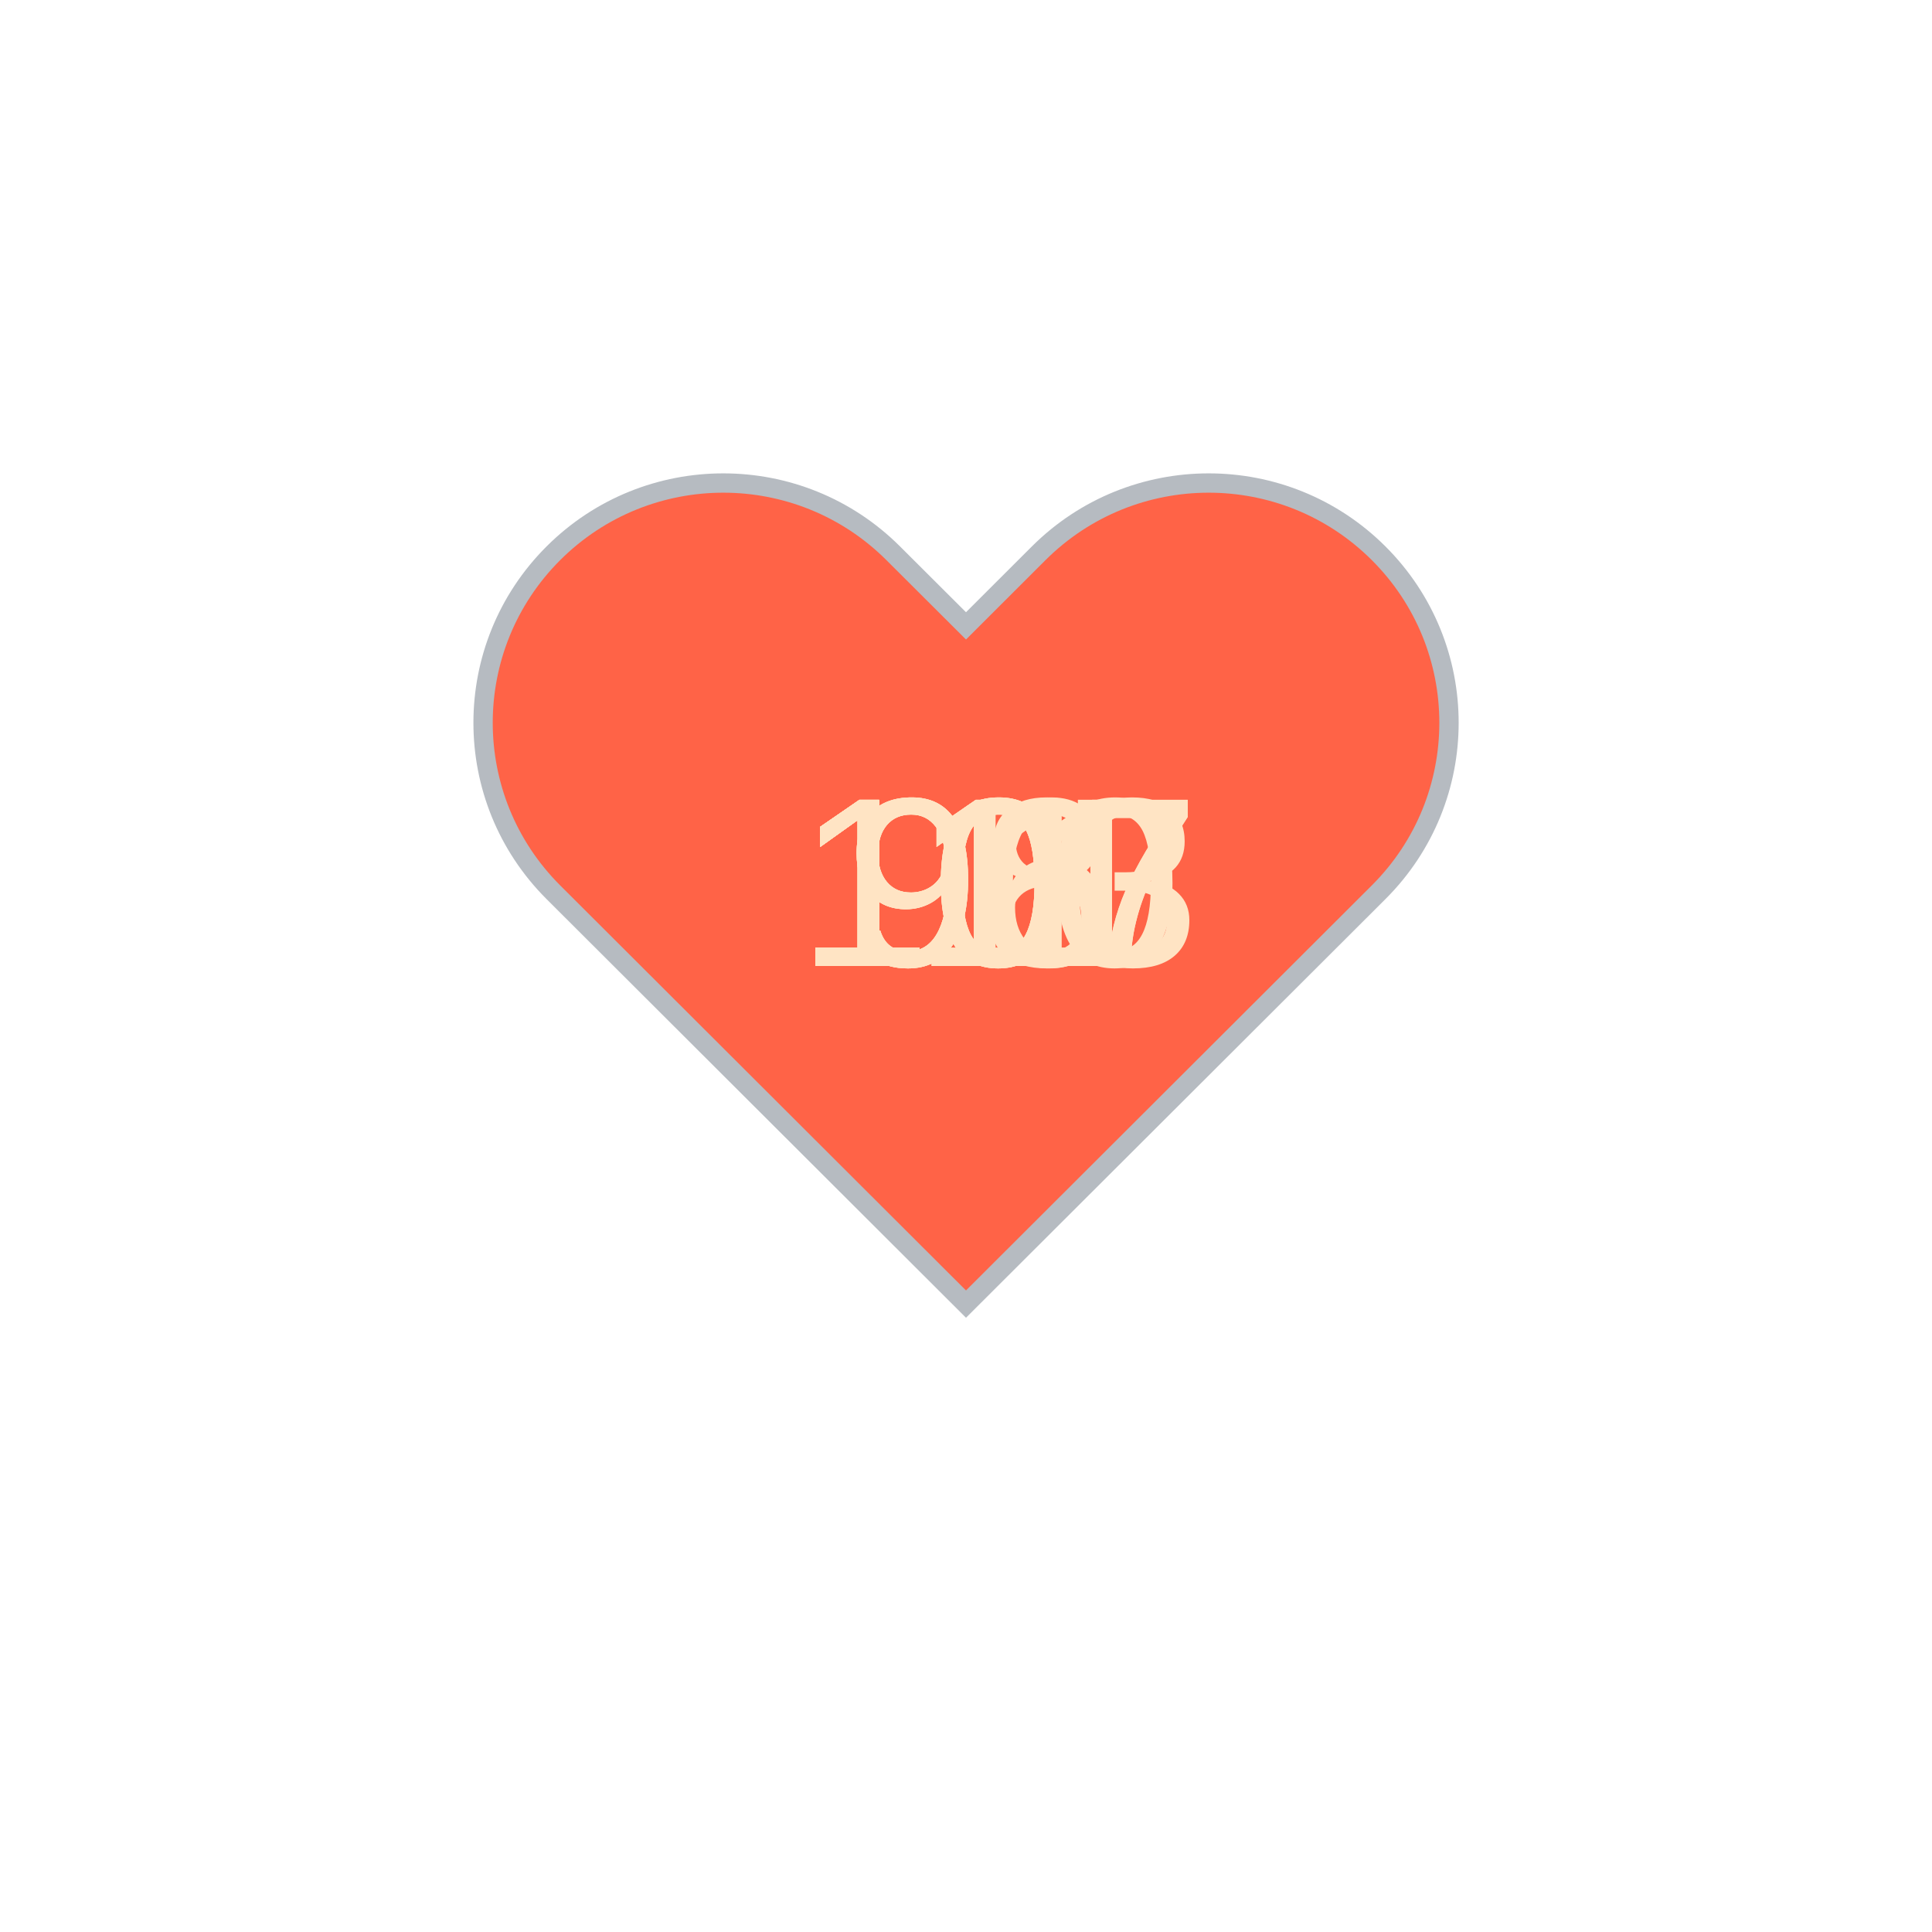
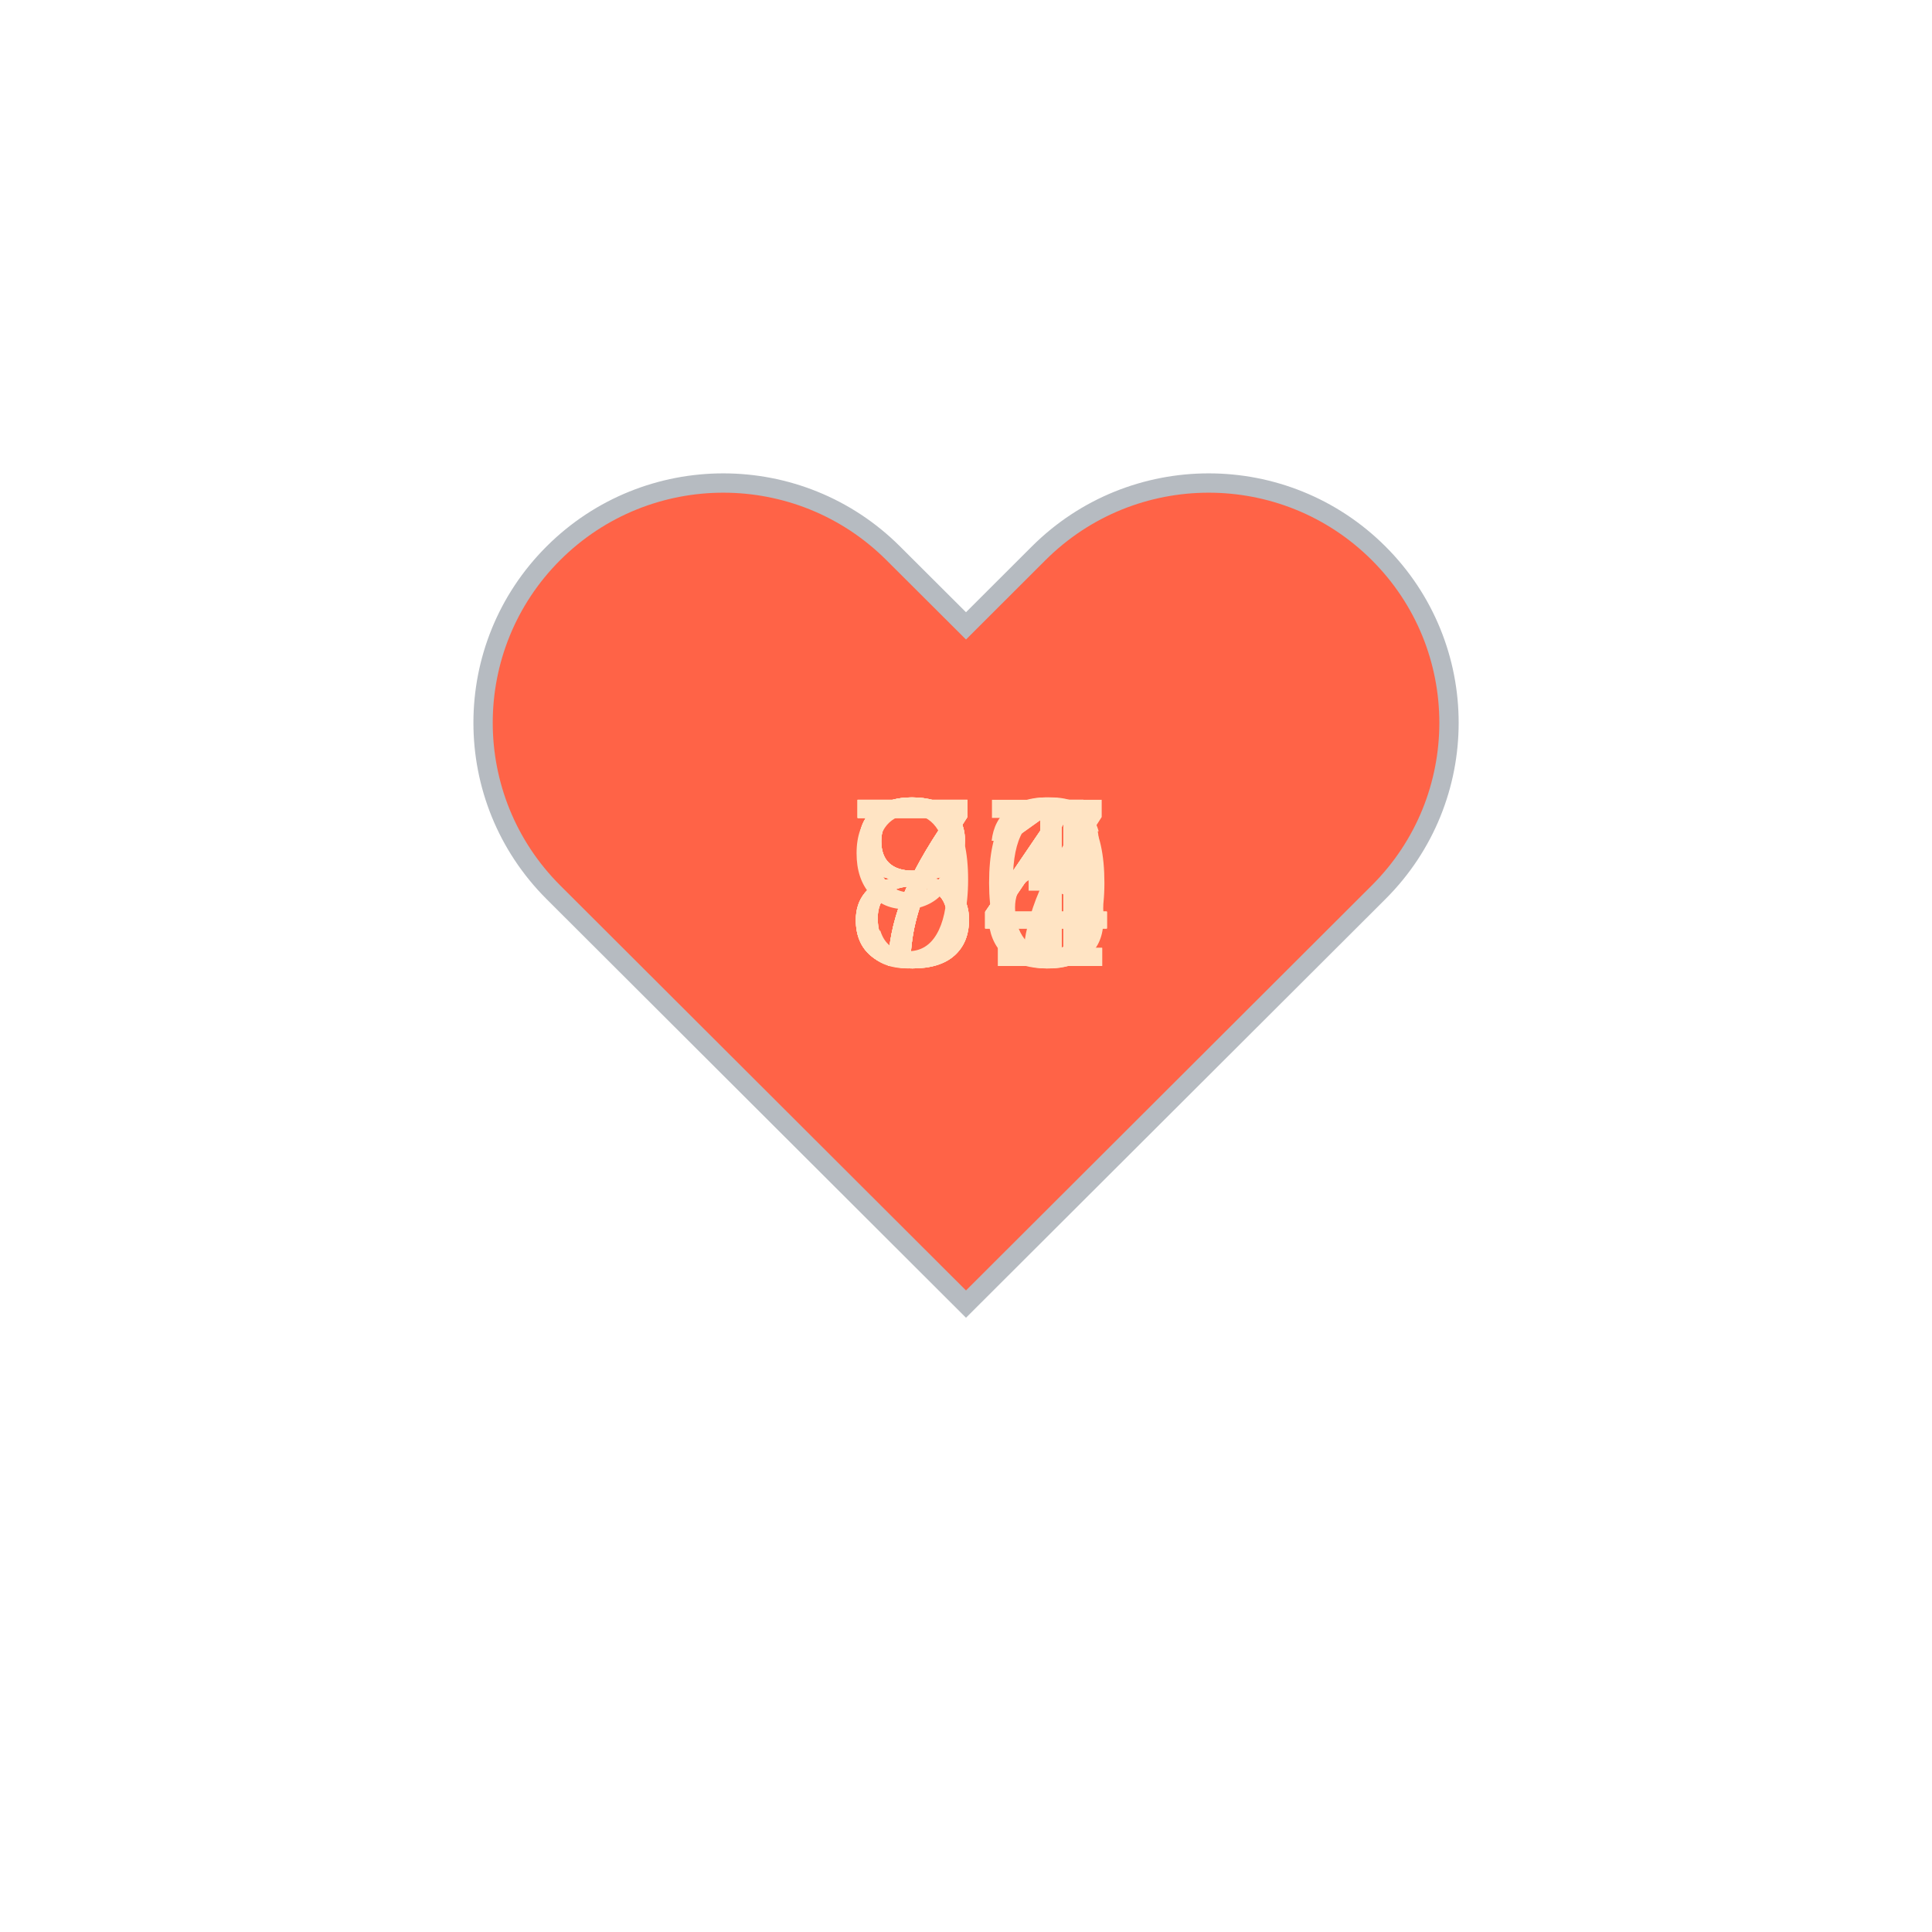
<svg xmlns="http://www.w3.org/2000/svg" baseProfile="full" height="150" version="1.1" viewBox="0,0,200,200" width="150">
  <defs />
  <g transform="translate(100 100)">
    <path d="M92.71,7.27L92.71,7.27c-9.71-9.69-25.46-9.69-35.18,0L50,14.79l-7.54-7.52C32.75-2.42,17-2.42,7.29,7.27v0 c-9.71,9.69-9.71,25.41,0,35.1L50,85l42.71-42.63C102.43,32.68,102.43,16.96,92.71,7.27z" fill="tomato" stroke="#B6BBC1" stroke-width="2" transform="translate(-50 -50)" />
    <animateTransform additive="sum" attributeName="transform" dur="1.2s" repeatCount="indefinite" type="scale" values="1; 1.5; 1.25; 1.5; 1.5; 1;" />
-     <text fill="bisque" style="font-size:25px; font-family:Arial" transform="translate(-17.5 0)">103<animate attributeName="visibility" dur="12.0s" keyTimes="0;0.1;0.2;0.3;0.4;0.5;0.6;0.7;0.8;0.9;1.0" repeatCount="indefinite" values="visible;hidden;hidden;hidden;hidden;hidden;hidden;hidden;hidden;hidden;hidden" />
+     <text fill="bisque" style="font-size:25px; font-family:Arial" transform="translate(-12.5 0)">93<animate attributeName="visibility" dur="12.0s" keyTimes="0;0.1;0.2;0.3;0.4;0.5;0.6;0.7;0.8;0.9;1.0" repeatCount="indefinite" values="visible;hidden;hidden;hidden;hidden;hidden;hidden;hidden;hidden;hidden;hidden" />
    </text>
-     <text fill="bisque" style="font-size:25px; font-family:Arial" transform="translate(-17.5 0)">107<animate attributeName="visibility" dur="12.0s" keyTimes="0;0.1;0.2;0.3;0.4;0.5;0.6;0.7;0.8;0.9;1.0" repeatCount="indefinite" values="hidden;visible;hidden;hidden;hidden;hidden;hidden;hidden;hidden;hidden;hidden" />
+     <text fill="bisque" style="font-size:25px; font-family:Arial" transform="translate(-12.5 0)">87<animate attributeName="visibility" dur="12.0s" keyTimes="0;0.1;0.2;0.3;0.4;0.5;0.6;0.7;0.8;0.9;1.0" repeatCount="indefinite" values="hidden;visible;hidden;hidden;hidden;hidden;hidden;hidden;hidden;hidden;hidden" />
    </text>
-     <text fill="bisque" style="font-size:25px; font-family:Arial" transform="translate(-17.5 0)">107<animate attributeName="visibility" dur="12.0s" keyTimes="0;0.1;0.2;0.3;0.4;0.5;0.6;0.7;0.8;0.9;1.0" repeatCount="indefinite" values="hidden;hidden;visible;hidden;hidden;hidden;hidden;hidden;hidden;hidden;hidden" />
+     <text fill="bisque" style="font-size:25px; font-family:Arial" transform="translate(-12.5 0)">84<animate attributeName="visibility" dur="12.0s" keyTimes="0;0.1;0.2;0.3;0.4;0.5;0.6;0.7;0.8;0.9;1.0" repeatCount="indefinite" values="hidden;hidden;visible;hidden;hidden;hidden;hidden;hidden;hidden;hidden;hidden" />
    </text>
-     <text fill="bisque" style="font-size:25px; font-family:Arial" transform="translate(-17.5 0)">111<animate attributeName="visibility" dur="12.0s" keyTimes="0;0.1;0.2;0.3;0.4;0.5;0.6;0.7;0.8;0.9;1.0" repeatCount="indefinite" values="hidden;hidden;hidden;visible;hidden;hidden;hidden;hidden;hidden;hidden;hidden" />
+     <text fill="bisque" style="font-size:25px; font-family:Arial" transform="translate(-12.5 0)">76<animate attributeName="visibility" dur="12.0s" keyTimes="0;0.1;0.2;0.3;0.4;0.5;0.6;0.7;0.8;0.9;1.0" repeatCount="indefinite" values="hidden;hidden;hidden;visible;hidden;hidden;hidden;hidden;hidden;hidden;hidden" />
    </text>
-     <text fill="bisque" style="font-size:25px; font-family:Arial" transform="translate(-17.5 0)">110<animate attributeName="visibility" dur="12.0s" keyTimes="0;0.1;0.2;0.3;0.4;0.5;0.6;0.7;0.8;0.9;1.0" repeatCount="indefinite" values="hidden;hidden;hidden;hidden;visible;hidden;hidden;hidden;hidden;hidden;hidden" />
+     <text fill="bisque" style="font-size:25px; font-family:Arial" transform="translate(-12.5 0)">81<animate attributeName="visibility" dur="12.0s" keyTimes="0;0.1;0.2;0.3;0.4;0.5;0.6;0.7;0.8;0.9;1.0" repeatCount="indefinite" values="hidden;hidden;hidden;hidden;visible;hidden;hidden;hidden;hidden;hidden;hidden" />
    </text>
-     <text fill="bisque" style="font-size:25px; font-family:Arial" transform="translate(-17.5 0)">111<animate attributeName="visibility" dur="12.0s" keyTimes="0;0.1;0.2;0.3;0.4;0.5;0.6;0.7;0.8;0.9;1.0" repeatCount="indefinite" values="hidden;hidden;hidden;hidden;hidden;visible;hidden;hidden;hidden;hidden;hidden" />
+     <text fill="bisque" style="font-size:25px; font-family:Arial" transform="translate(-12.5 0)">80<animate attributeName="visibility" dur="12.0s" keyTimes="0;0.1;0.2;0.3;0.4;0.5;0.6;0.7;0.8;0.9;1.0" repeatCount="indefinite" values="hidden;hidden;hidden;hidden;hidden;visible;hidden;hidden;hidden;hidden;hidden" />
    </text>
-     <text fill="bisque" style="font-size:25px; font-family:Arial" transform="translate(-17.5 0)">111<animate attributeName="visibility" dur="12.0s" keyTimes="0;0.1;0.2;0.3;0.4;0.5;0.6;0.7;0.8;0.9;1.0" repeatCount="indefinite" values="hidden;hidden;hidden;hidden;hidden;hidden;visible;hidden;hidden;hidden;hidden" />
+     <text fill="bisque" style="font-size:25px; font-family:Arial" transform="translate(-12.5 0)">74<animate attributeName="visibility" dur="12.0s" keyTimes="0;0.1;0.2;0.3;0.4;0.5;0.6;0.7;0.8;0.9;1.0" repeatCount="indefinite" values="hidden;hidden;hidden;hidden;hidden;hidden;visible;hidden;hidden;hidden;hidden" />
    </text>
-     <text fill="bisque" style="font-size:25px; font-family:Arial" transform="translate(-12.5 0)">96<animate attributeName="visibility" dur="12.0s" keyTimes="0;0.1;0.2;0.3;0.4;0.5;0.6;0.7;0.8;0.9;1.0" repeatCount="indefinite" values="hidden;hidden;hidden;hidden;hidden;hidden;hidden;visible;hidden;hidden;hidden" />
+     <text fill="bisque" style="font-size:25px; font-family:Arial" transform="translate(-12.5 0)">74<animate attributeName="visibility" dur="12.0s" keyTimes="0;0.1;0.2;0.3;0.4;0.5;0.6;0.7;0.8;0.9;1.0" repeatCount="indefinite" values="hidden;hidden;hidden;hidden;hidden;hidden;hidden;visible;hidden;hidden;hidden" />
    </text>
-     <text fill="bisque" style="font-size:25px; font-family:Arial" transform="translate(-12.5 0)">98<animate attributeName="visibility" dur="12.0s" keyTimes="0;0.1;0.2;0.3;0.4;0.5;0.6;0.7;0.8;0.9;1.0" repeatCount="indefinite" values="hidden;hidden;hidden;hidden;hidden;hidden;hidden;hidden;visible;hidden;hidden" />
+     <text fill="bisque" style="font-size:25px; font-family:Arial" transform="translate(-12.5 0)">71<animate attributeName="visibility" dur="12.0s" keyTimes="0;0.1;0.2;0.3;0.4;0.5;0.6;0.7;0.8;0.9;1.0" repeatCount="indefinite" values="hidden;hidden;hidden;hidden;hidden;hidden;hidden;hidden;visible;hidden;hidden" />
    </text>
-     <text fill="bisque" style="font-size:25px; font-family:Arial" transform="translate(-12.5 0)">91<animate attributeName="visibility" dur="12.0s" keyTimes="0;0.1;0.2;0.3;0.4;0.5;0.6;0.7;0.8;0.9;1.0" repeatCount="indefinite" values="hidden;hidden;hidden;hidden;hidden;hidden;hidden;hidden;hidden;visible;hidden" />
+     <text fill="bisque" style="font-size:25px; font-family:Arial" transform="translate(-12.5 0)">74<animate attributeName="visibility" dur="12.0s" keyTimes="0;0.1;0.2;0.3;0.4;0.5;0.6;0.7;0.8;0.9;1.0" repeatCount="indefinite" values="hidden;hidden;hidden;hidden;hidden;hidden;hidden;hidden;hidden;visible;hidden" />
    </text>
  </g>
</svg>
